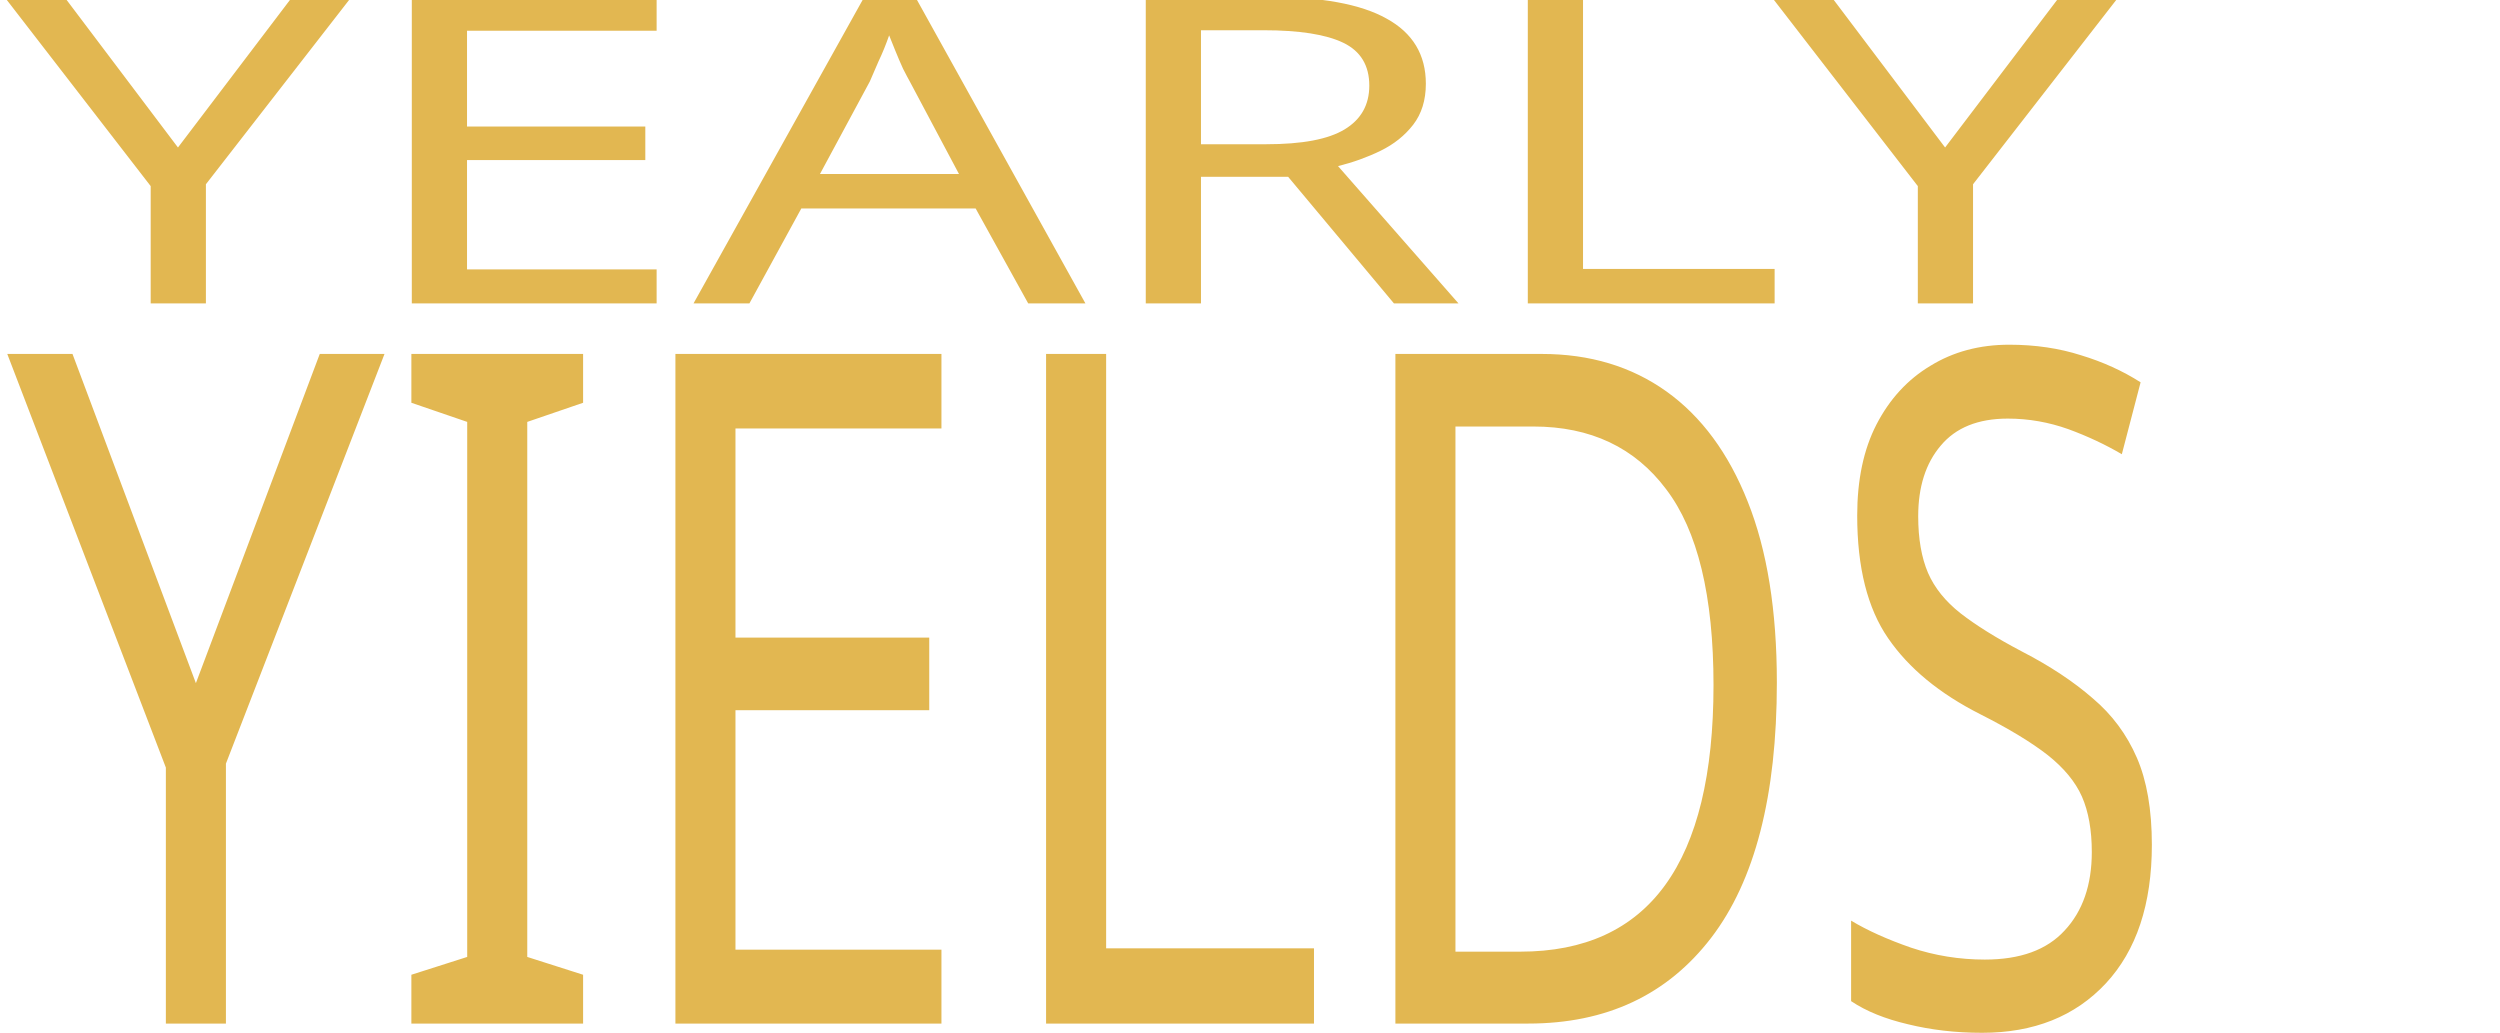
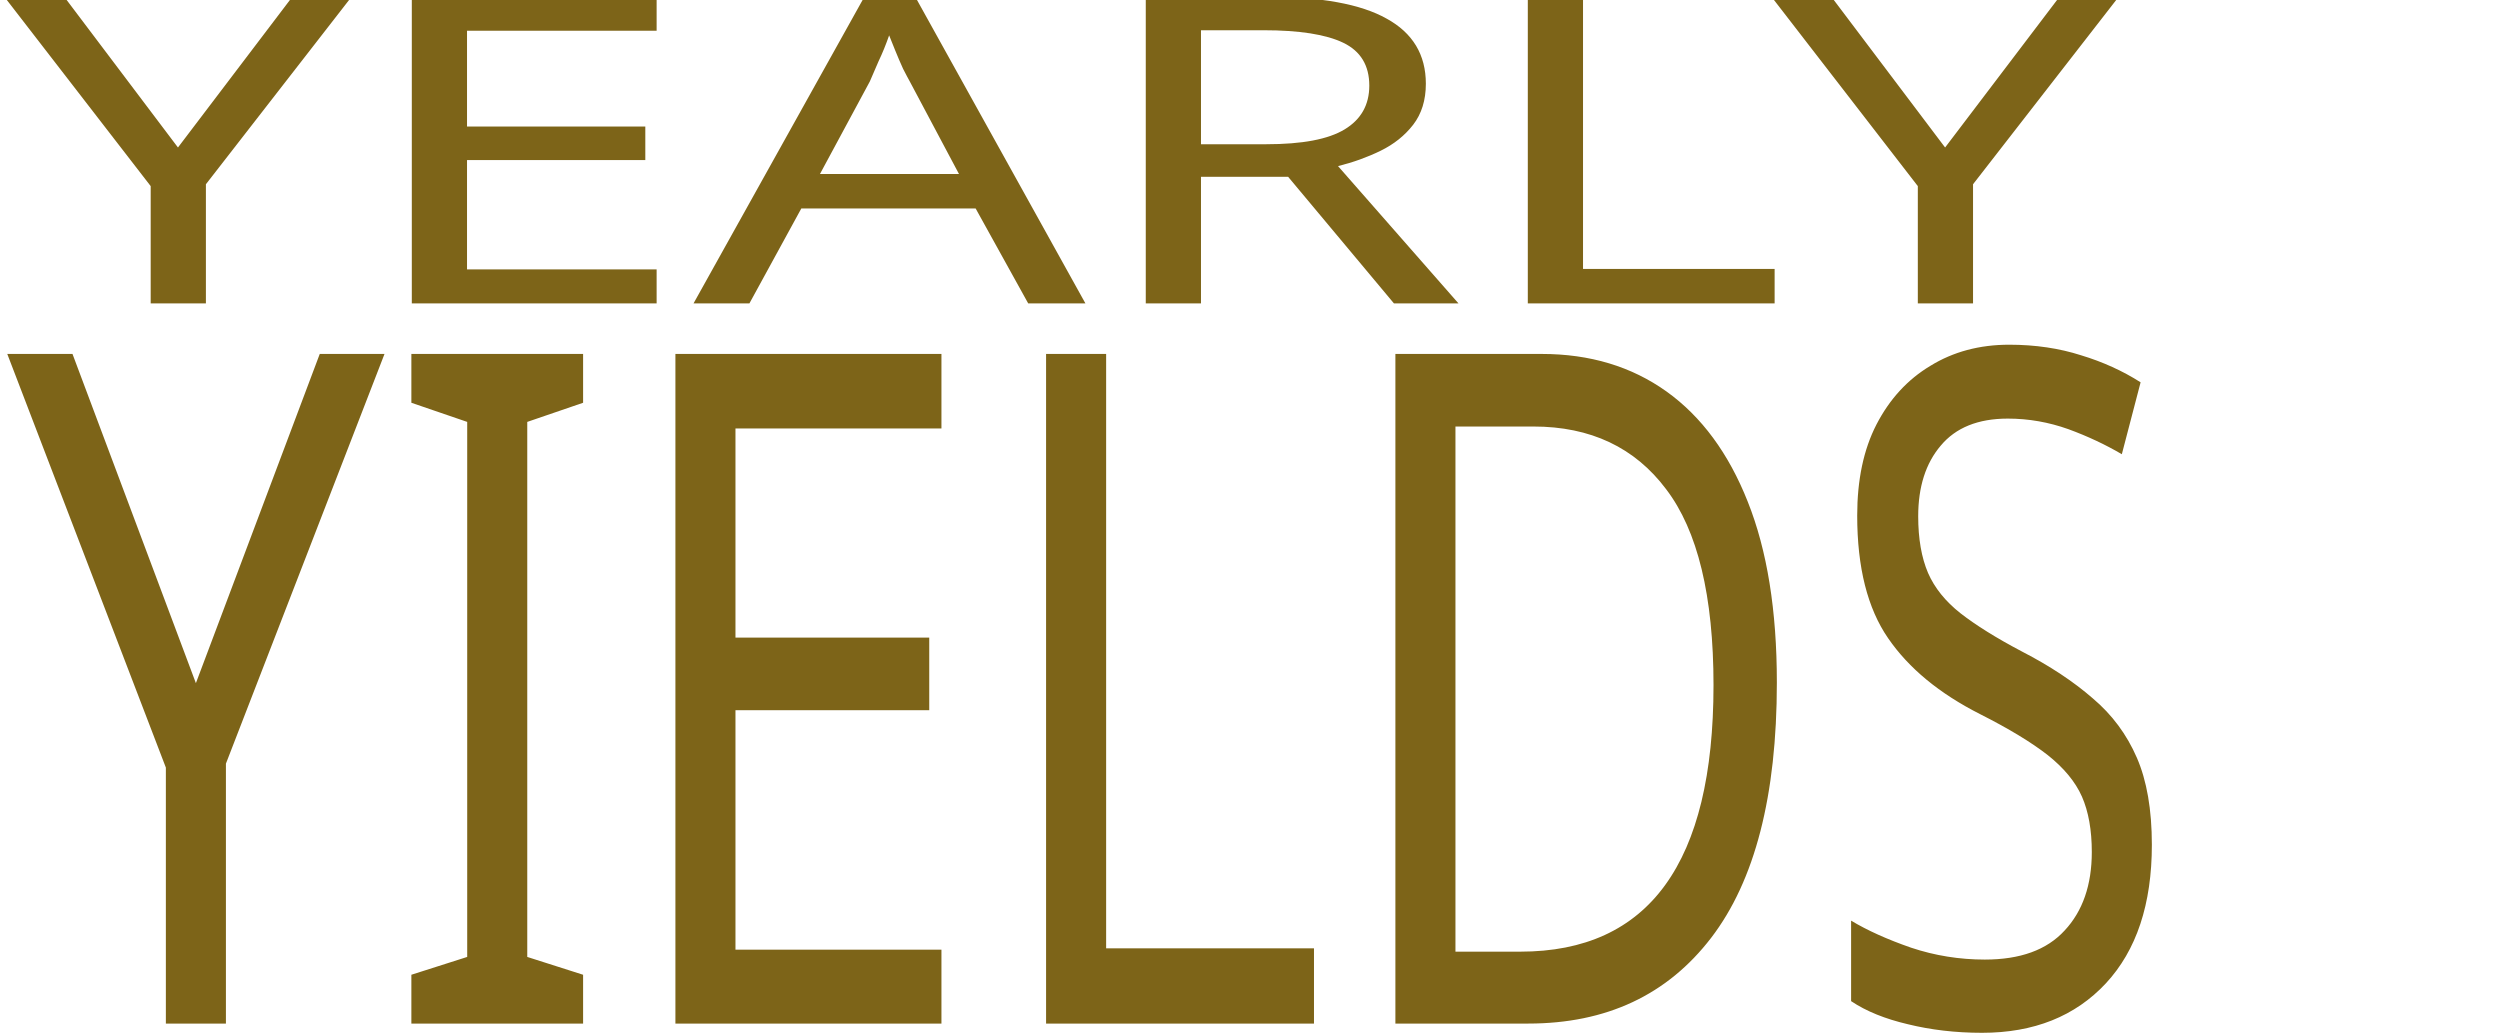
<svg xmlns="http://www.w3.org/2000/svg" width="70.21mm" height="29.01mm" viewBox="0 0 70.21 29.01" version="1.1" id="svg1">
  <defs id="defs1" />
  <g id="layer1">
-     <text xml:space="preserve" style="font-size:14.426px;line-height:1.25;font-family:Afire;-inkscape-font-specification:Afire;letter-spacing:0px;word-spacing:0px;display:inline;fill:#e2b751;fill-opacity:1;stroke-width:0.386" x="0.103" y="10.187" id="text1" transform="scale(1.195749,0.8362959)">
-       <tspan id="tspan1" style="fill:#e2b751;fill-opacity:1;stroke-width:0.386" x="0.103" y="10.187">YEARLY</tspan>
+     <text xml:space="preserve" style="font-size:14.426px;line-height:1.25;font-family:Afire;-inkscape-font-specification:Afire;letter-spacing:0px;word-spacing:0px;display:inline;fill:#7d6418;fill-opacity:1;stroke-width:0.386" x="0.103" y="10.187" id="text1" transform="scale(1.195749,0.8362959)">
+       <tspan id="tspan1" style="fill:#7d6418;fill-opacity:1;stroke-width:0.386" x="0.103" y="10.187">YEARLY</tspan>
    </text>
-     <text xml:space="preserve" style="font-size:22.201px;line-height:1.25;font-family:Afire;-inkscape-font-specification:Afire;letter-spacing:0px;word-spacing:0px;display:inline;fill:#e2b751;fill-opacity:1;stroke-width:0.32" x="0.241" y="24.241" id="text2" transform="scale(0.8433257,1.185782)">
-       <tspan id="tspan2" style="fill:#e2b751;fill-opacity:1;stroke-width:0.32" x="0.241" y="24.241">YIELDS</tspan>
+     <text xml:space="preserve" style="font-size:22.201px;line-height:1.25;font-family:Afire;-inkscape-font-specification:Afire;letter-spacing:0px;word-spacing:0px;display:inline;fill:#7d6418;fill-opacity:1;stroke-width:0.32" x="0.241" y="24.241" id="text2" transform="scale(0.8433257,1.185782)">
+       <tspan id="tspan2" style="fill:#7d6418;fill-opacity:1;stroke-width:0.32" x="0.241" y="24.241">YIELDS</tspan>
    </text>
  </g>
</svg>
